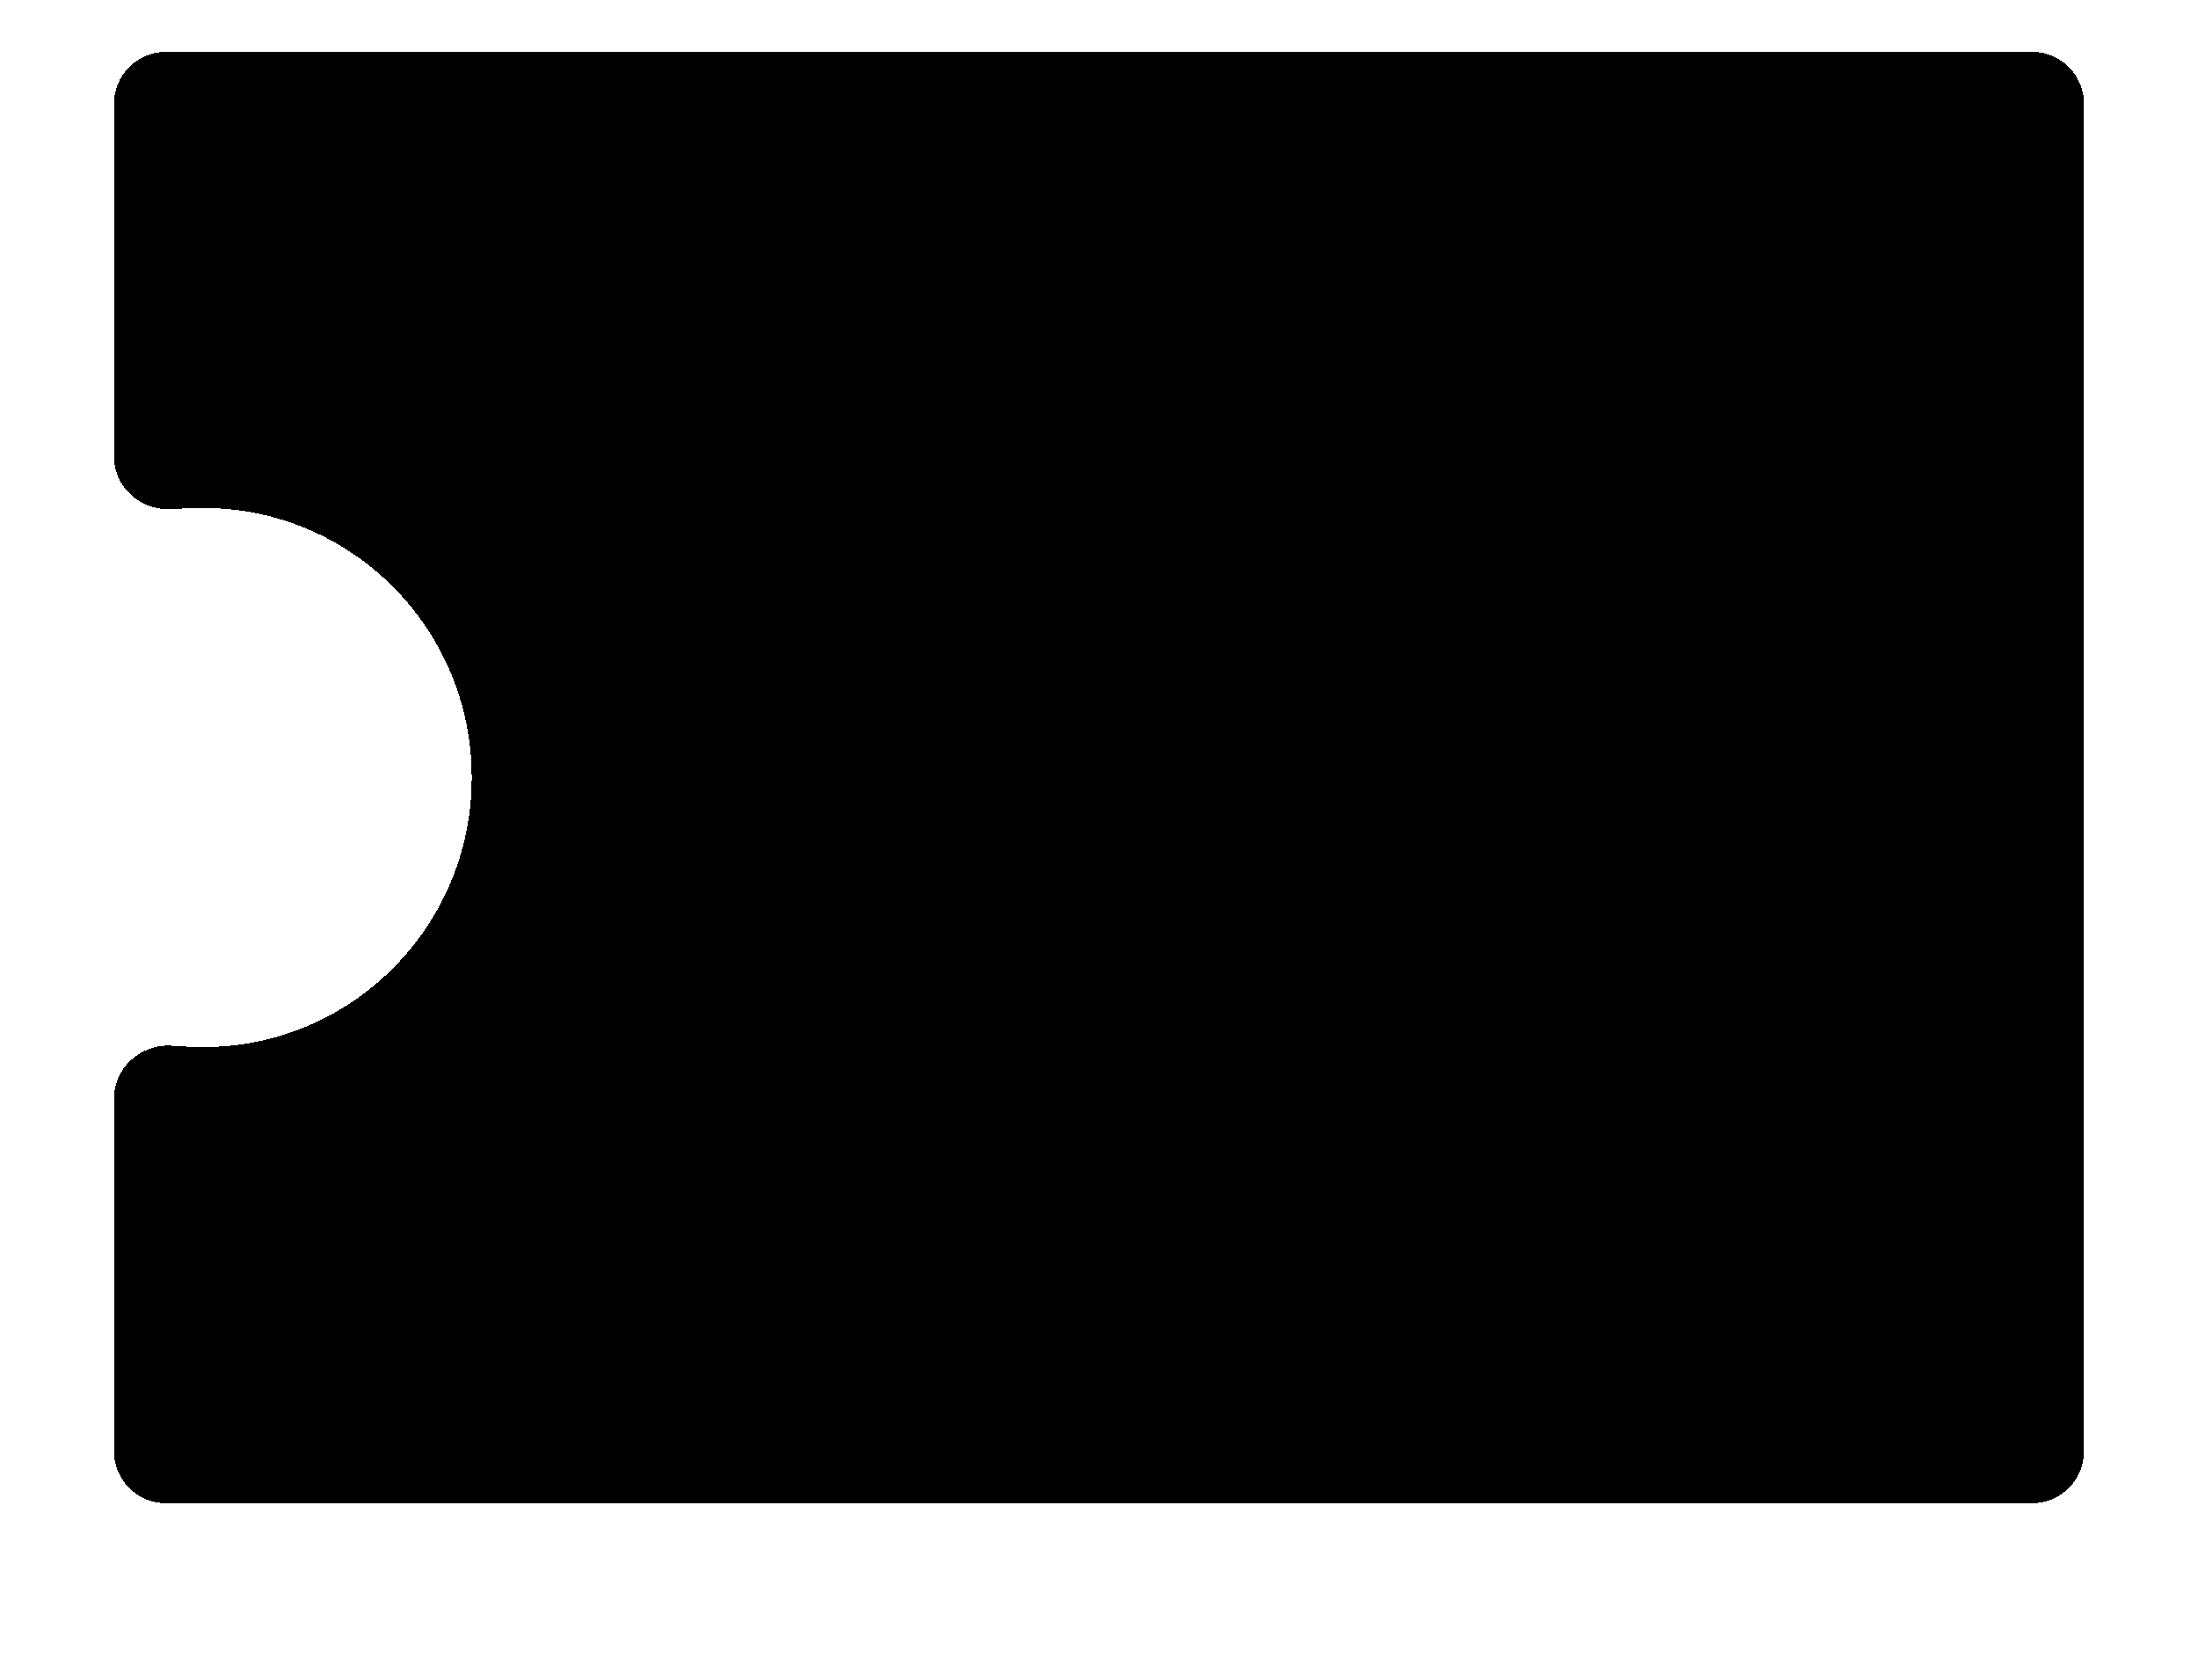
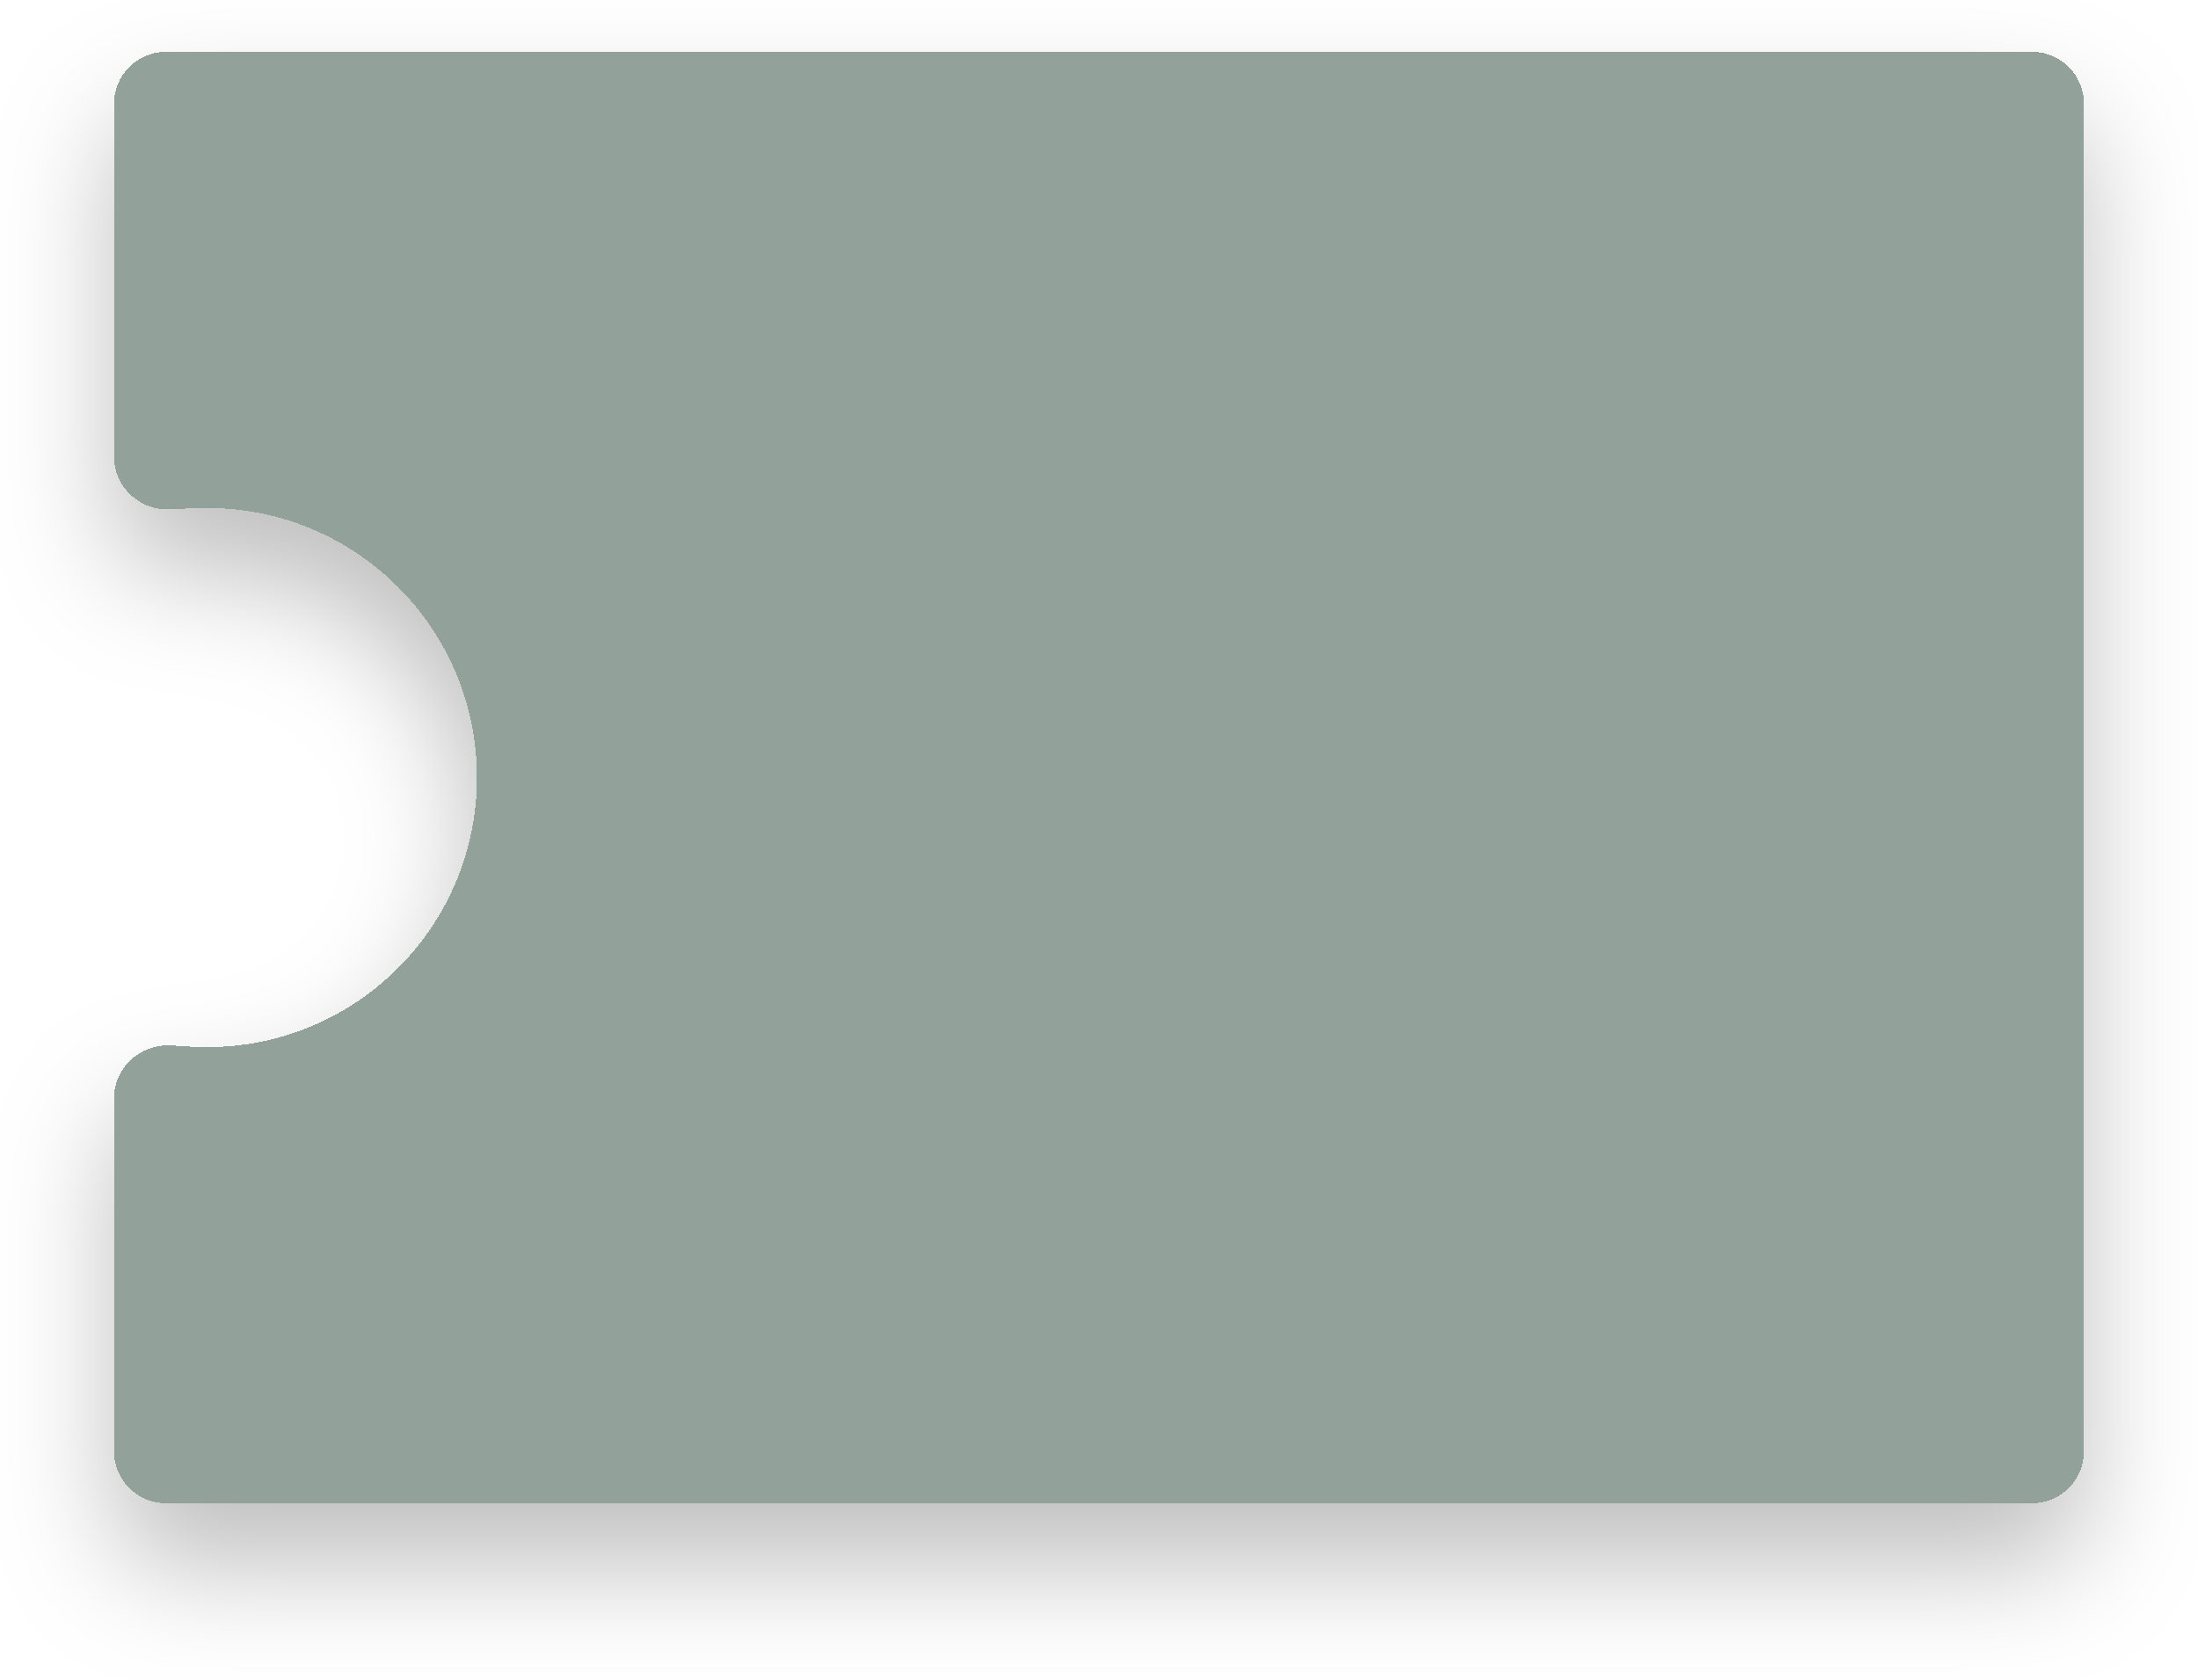
<svg xmlns="http://www.w3.org/2000/svg" width="212" height="162" fill="none">
-   <path fill="currentColor" fill-rule="evenodd" d="M201 10c0-2.761-2.239-5-5-5H16c-2.761 0-5 2.239-5 5v34.037c0 2.952 2.543 5.239 5.49 5.069C17.714 49.036 18.766 49 19.617 49 33.912 49 45.5 60.641 45.5 75s-11.588 26-25.883 26c-.82 0-1.826-.043-2.995-.128-2.995-.216-5.622 2.08-5.622 5.083V140c0 2.761 2.239 5 5 5h180c2.761 0 5-2.239 5-5V10Z" clip-rule="evenodd" shape-rendering="crispEdges" />
+   <g filter="url(#filter0_d_546_1229)">
+     <path fill="#264737" fill-opacity=".5" fill-rule="evenodd" d="M201 10c0-2.761-2.239-5-5-5H16c-2.761 0-5 2.239-5 5v34.064c0 2.954 2.547 5.245 5.496 5.064C17.882 49.043 19.062 49 20 49c14.359 0 26 11.641 26 26s-11.641 26-26 26c-.908 0-2.042-.053-3.371-.155-2.997-.229-5.629 2.07-5.629 5.076V140c0 2.761 2.239 5 5 5h180c2.761 0 5-2.239 5-5V10Z" clip-rule="evenodd" shape-rendering="crispEdges" />
+   </g>
  <defs>
-     <filter id="a" width="212" height="162" x="0" y="0" color-interpolation-filters="sRGB" filterUnits="userSpaceOnUse">
+     <filter id="filter0_d_546_1229" width="212" height="162" x="0" y="0" color-interpolation-filters="sRGB" filterUnits="userSpaceOnUse">
      <feFlood flood-opacity="0" result="BackgroundImageFix" />
      <feColorMatrix in="SourceAlpha" result="hardAlpha" values="0 0 0 0 0 0 0 0 0 0 0 0 0 0 0 0 0 0 127 0" />
      <feOffset dy="6" />
      <feGaussianBlur stdDeviation="5.5" />
      <feComposite in2="hardAlpha" operator="out" />
      <feColorMatrix values="0 0 0 0 0 0 0 0 0 0 0 0 0 0 0 0 0 0 0.25 0" />
-       <feBlend in2="BackgroundImageFix" result="effect1_dropShadow_509_513" />
-       <feBlend in="SourceGraphic" in2="effect1_dropShadow_509_513" result="shape" />
+       <feBlend in2="BackgroundImageFix" result="effect1_dropShadow_546_1229" />
+       <feBlend in="SourceGraphic" in2="effect1_dropShadow_546_1229" result="shape" />
    </filter>
  </defs>
</svg>
